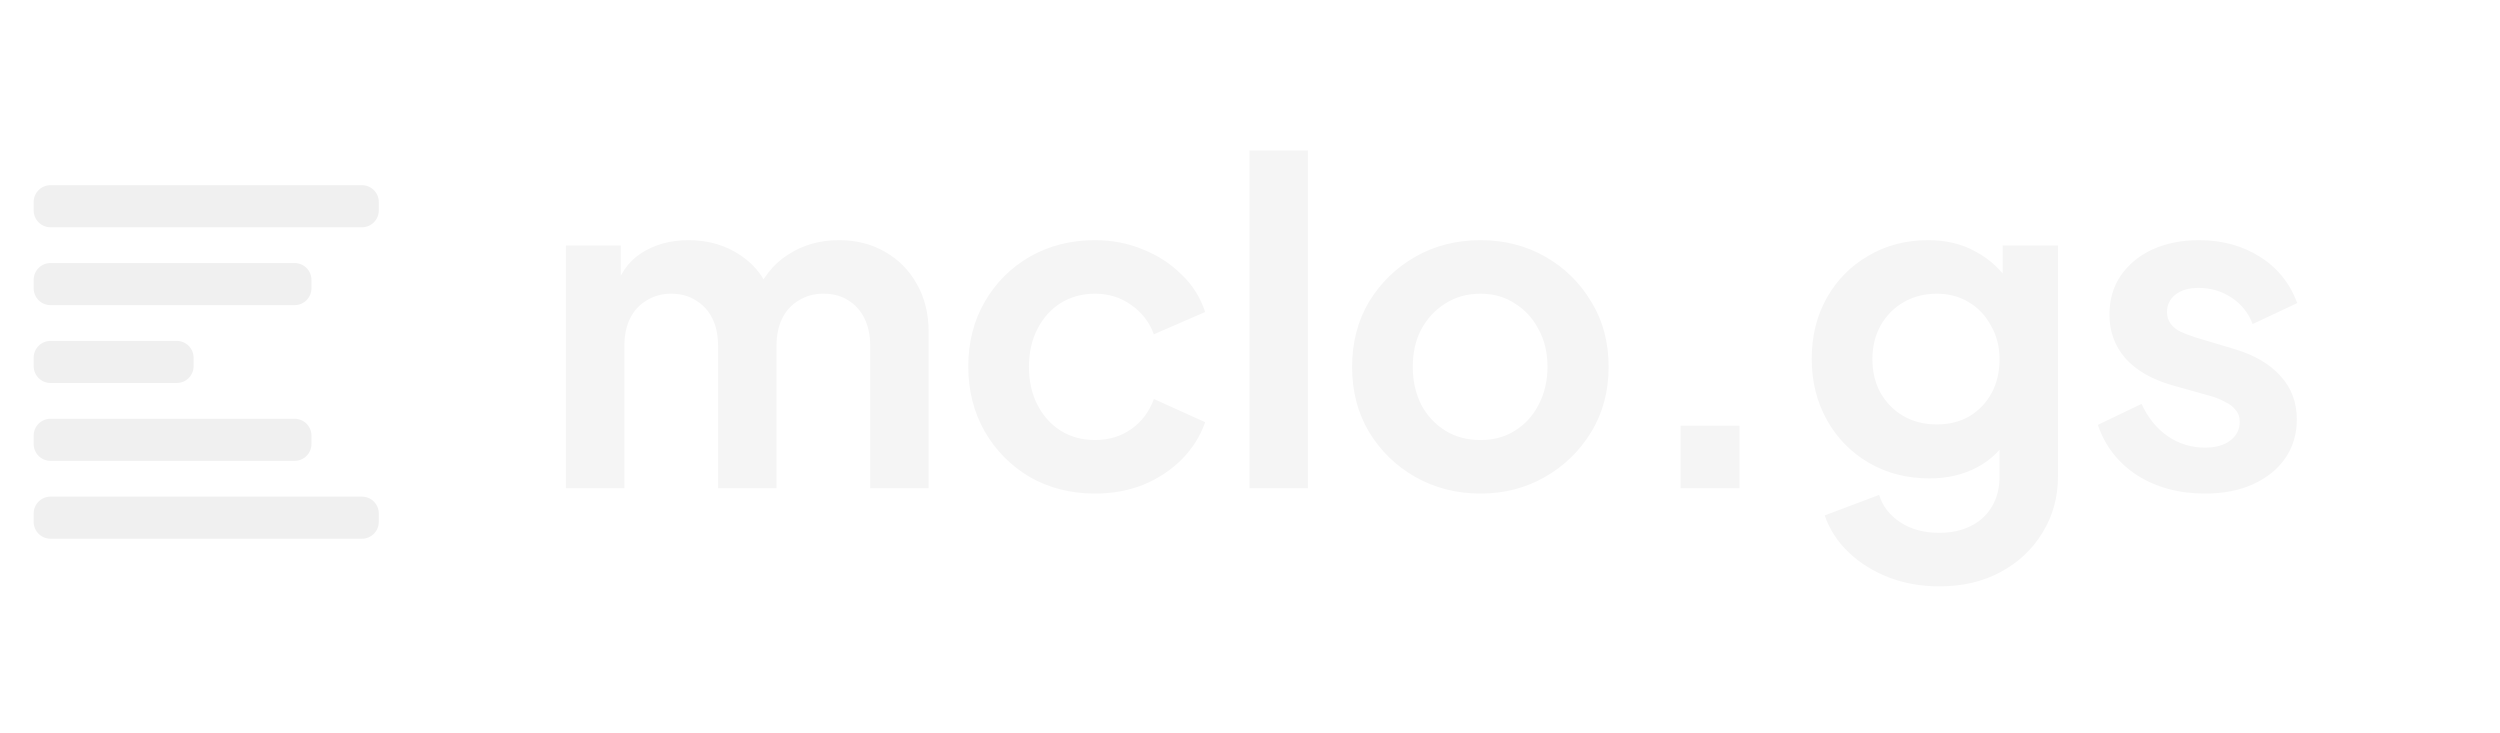
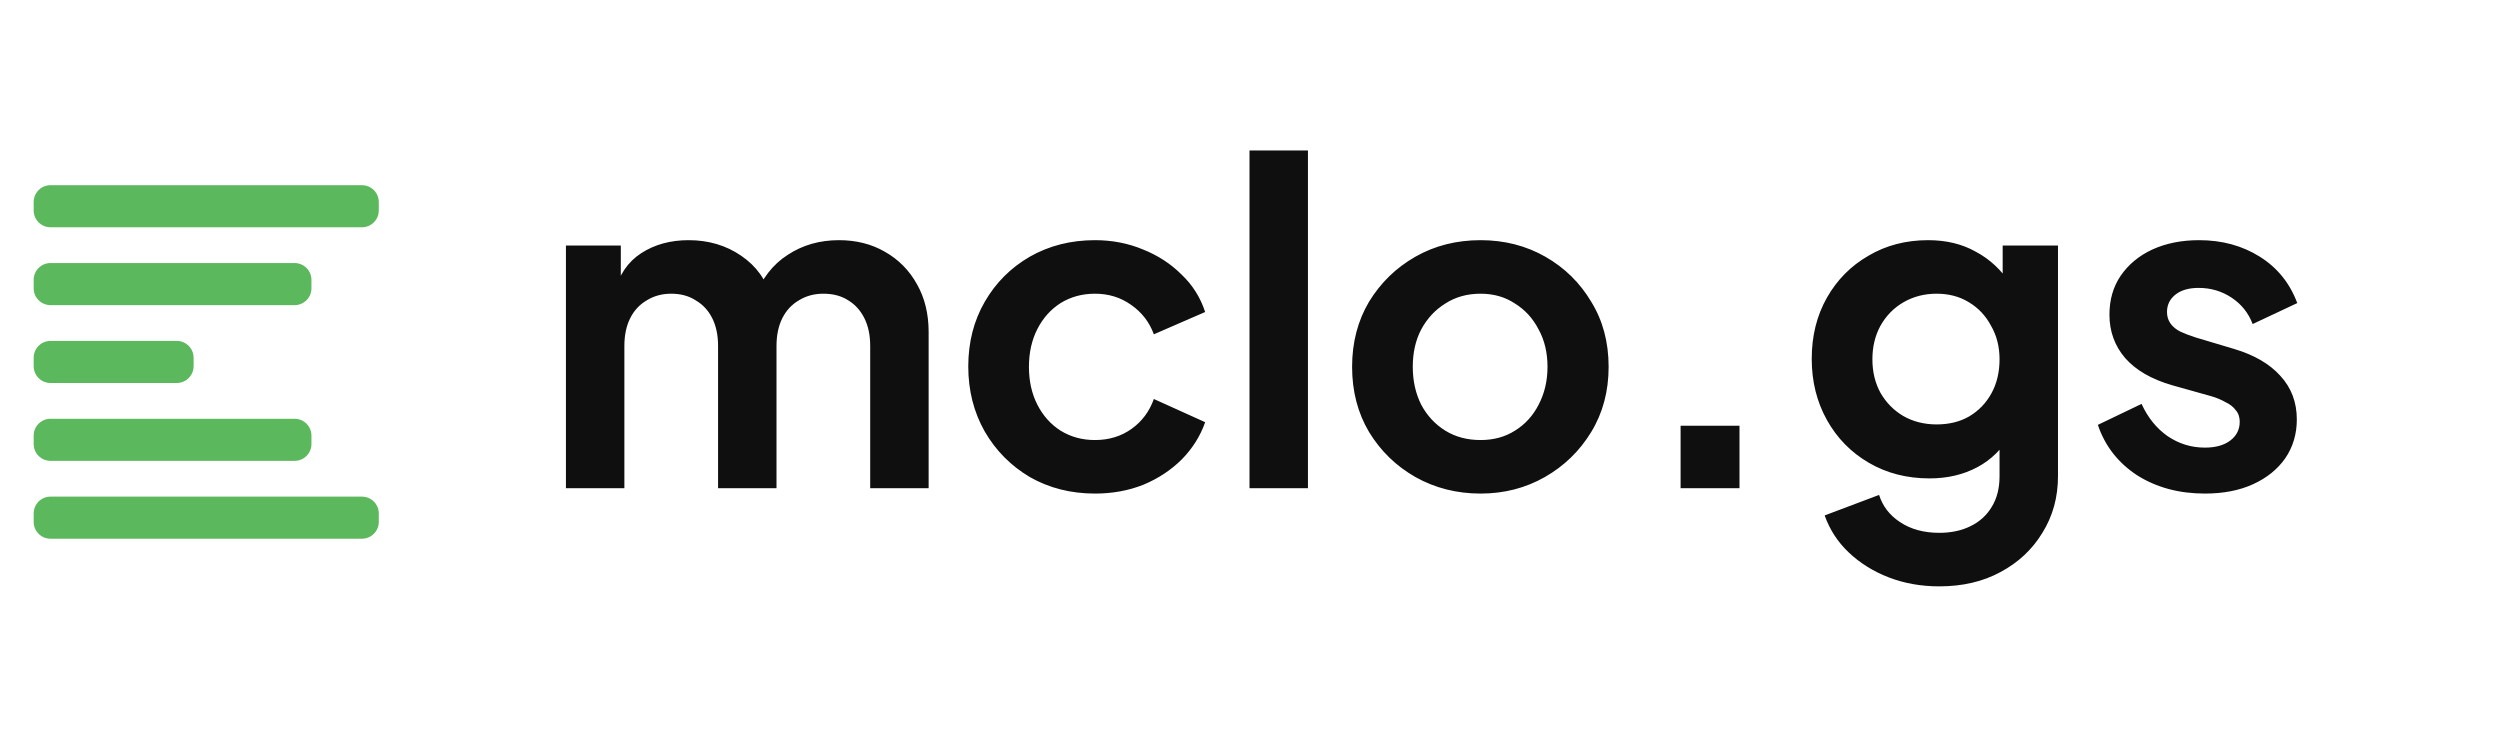
- <svg xmlns="http://www.w3.org/2000/svg" width="297" height="87" viewBox="0 0 297 87" fill="none">
-   <path d="M67.233 58V29.168H73.752V35.846L73.01 34.733C73.54 32.648 74.6 31.094 76.19 30.069C77.78 29.044 79.653 28.532 81.808 28.532C84.175 28.532 86.26 29.15 88.062 30.387C89.864 31.624 91.03 33.249 91.56 35.263L89.599 35.422C90.482 33.125 91.807 31.412 93.574 30.281C95.341 29.115 97.372 28.532 99.669 28.532C101.718 28.532 103.538 28.991 105.128 29.91C106.753 30.829 108.025 32.118 108.944 33.779C109.863 35.404 110.322 37.295 110.322 39.45V58H103.379V41.093C103.379 39.821 103.149 38.726 102.69 37.807C102.231 36.888 101.595 36.182 100.782 35.687C99.969 35.157 98.98 34.892 97.814 34.892C96.719 34.892 95.747 35.157 94.899 35.687C94.051 36.182 93.397 36.888 92.938 37.807C92.479 38.726 92.249 39.821 92.249 41.093V58H85.306V41.093C85.306 39.821 85.076 38.726 84.617 37.807C84.158 36.888 83.504 36.182 82.656 35.687C81.843 35.157 80.872 34.892 79.741 34.892C78.646 34.892 77.674 35.157 76.826 35.687C75.978 36.182 75.324 36.888 74.865 37.807C74.406 38.726 74.176 39.821 74.176 41.093V58H67.233ZM130.082 58.636C127.22 58.636 124.641 57.982 122.344 56.675C120.083 55.332 118.298 53.53 116.991 51.269C115.684 48.972 115.03 46.393 115.03 43.531C115.03 40.669 115.684 38.107 116.991 35.846C118.298 33.585 120.083 31.8 122.344 30.493C124.641 29.186 127.22 28.532 130.082 28.532C132.131 28.532 134.039 28.903 135.806 29.645C137.573 30.352 139.092 31.341 140.364 32.613C141.671 33.85 142.608 35.334 143.173 37.065L137.078 39.715C136.548 38.266 135.647 37.1 134.375 36.217C133.138 35.334 131.707 34.892 130.082 34.892C128.563 34.892 127.202 35.263 126.001 36.005C124.835 36.747 123.916 37.772 123.245 39.079C122.574 40.386 122.238 41.888 122.238 43.584C122.238 45.28 122.574 46.782 123.245 48.089C123.916 49.396 124.835 50.421 126.001 51.163C127.202 51.905 128.563 52.276 130.082 52.276C131.743 52.276 133.191 51.834 134.428 50.951C135.665 50.068 136.548 48.884 137.078 47.4L143.173 50.156C142.608 51.781 141.689 53.248 140.417 54.555C139.145 55.827 137.626 56.834 135.859 57.576C134.092 58.283 132.167 58.636 130.082 58.636ZM148.441 58V17.879H155.384V58H148.441ZM175.893 58.636C173.066 58.636 170.487 57.982 168.155 56.675C165.858 55.368 164.021 53.583 162.643 51.322C161.3 49.061 160.629 46.481 160.629 43.584C160.629 40.687 161.3 38.107 162.643 35.846C164.021 33.585 165.858 31.8 168.155 30.493C170.451 29.186 173.031 28.532 175.893 28.532C178.719 28.532 181.281 29.186 183.578 30.493C185.874 31.8 187.694 33.585 189.037 35.846C190.415 38.072 191.104 40.651 191.104 43.584C191.104 46.481 190.415 49.061 189.037 51.322C187.659 53.583 185.821 55.368 183.525 56.675C181.228 57.982 178.684 58.636 175.893 58.636ZM175.893 52.276C177.447 52.276 178.808 51.905 179.974 51.163C181.175 50.421 182.111 49.396 182.783 48.089C183.489 46.746 183.843 45.245 183.843 43.584C183.843 41.888 183.489 40.404 182.783 39.132C182.111 37.825 181.175 36.8 179.974 36.058C178.808 35.281 177.447 34.892 175.893 34.892C174.303 34.892 172.907 35.281 171.706 36.058C170.504 36.8 169.55 37.825 168.844 39.132C168.172 40.404 167.837 41.888 167.837 43.584C167.837 45.245 168.172 46.746 168.844 48.089C169.55 49.396 170.504 50.421 171.706 51.163C172.907 51.905 174.303 52.276 175.893 52.276ZM199.655 58V50.58H206.651V58H199.655ZM230.391 69.66C228.236 69.66 226.239 69.307 224.402 68.6C222.565 67.893 220.975 66.904 219.632 65.632C218.325 64.395 217.371 62.929 216.77 61.233L223.236 58.795C223.66 60.138 224.49 61.215 225.727 62.028C226.999 62.876 228.554 63.3 230.391 63.3C231.804 63.3 233.041 63.035 234.101 62.505C235.196 61.975 236.044 61.198 236.645 60.173C237.246 59.184 237.546 57.982 237.546 56.569V49.997L238.871 51.587C237.882 53.318 236.557 54.626 234.896 55.509C233.235 56.392 231.345 56.834 229.225 56.834C226.54 56.834 224.137 56.216 222.017 54.979C219.897 53.742 218.236 52.046 217.035 49.891C215.834 47.736 215.233 45.315 215.233 42.63C215.233 39.909 215.834 37.489 217.035 35.369C218.236 33.249 219.879 31.588 221.964 30.387C224.049 29.15 226.416 28.532 229.066 28.532C231.221 28.532 233.112 28.991 234.737 29.91C236.398 30.793 237.776 32.083 238.871 33.779L237.917 35.528V29.168H244.489V56.569C244.489 59.078 243.871 61.321 242.634 63.3C241.433 65.279 239.772 66.833 237.652 67.964C235.567 69.095 233.147 69.66 230.391 69.66ZM230.073 50.421C231.557 50.421 232.847 50.103 233.942 49.467C235.073 48.796 235.956 47.877 236.592 46.711C237.228 45.545 237.546 44.202 237.546 42.683C237.546 41.199 237.21 39.874 236.539 38.708C235.903 37.507 235.02 36.57 233.889 35.899C232.794 35.228 231.522 34.892 230.073 34.892C228.624 34.892 227.317 35.228 226.151 35.899C224.985 36.57 224.066 37.507 223.395 38.708C222.759 39.874 222.441 41.199 222.441 42.683C222.441 44.167 222.759 45.492 223.395 46.658C224.066 47.824 224.967 48.743 226.098 49.414C227.264 50.085 228.589 50.421 230.073 50.421ZM261.944 58.636C258.87 58.636 256.185 57.912 253.888 56.463C251.627 54.979 250.072 52.983 249.224 50.474L254.418 47.983C255.16 49.608 256.185 50.88 257.492 51.799C258.835 52.718 260.319 53.177 261.944 53.177C263.216 53.177 264.223 52.894 264.965 52.329C265.707 51.764 266.078 51.022 266.078 50.103C266.078 49.538 265.919 49.078 265.601 48.725C265.319 48.336 264.912 48.018 264.382 47.771C263.888 47.488 263.34 47.259 262.739 47.082L258.022 45.757C255.584 45.05 253.729 43.973 252.457 42.524C251.221 41.075 250.602 39.362 250.602 37.383C250.602 35.616 251.044 34.079 251.927 32.772C252.846 31.429 254.1 30.387 255.69 29.645C257.316 28.903 259.171 28.532 261.255 28.532C263.976 28.532 266.379 29.186 268.463 30.493C270.548 31.8 272.032 33.638 272.915 36.005L267.615 38.496C267.121 37.189 266.29 36.146 265.124 35.369C263.958 34.592 262.651 34.203 261.202 34.203C260.036 34.203 259.118 34.468 258.446 34.998C257.775 35.528 257.439 36.217 257.439 37.065C257.439 37.595 257.581 38.054 257.863 38.443C258.146 38.832 258.535 39.15 259.029 39.397C259.559 39.644 260.16 39.874 260.831 40.086L265.442 41.464C267.81 42.171 269.629 43.231 270.901 44.644C272.209 46.057 272.862 47.789 272.862 49.838C272.862 51.569 272.403 53.106 271.484 54.449C270.566 55.756 269.294 56.781 267.668 57.523C266.043 58.265 264.135 58.636 261.944 58.636Z" fill="#F5F5F5" />
-   <rect x="4" y="22" width="41" height="5" rx="2" fill="#F0F0F0" />
-   <rect x="4" y="31.25" width="33" height="5" rx="2" fill="#F0F0F0" />
-   <rect x="4" y="40.5" width="19" height="5" rx="2" fill="#F0F0F0" />
-   <rect x="4" y="49.75" width="33" height="5" rx="2" fill="#F0F0F0" />
-   <rect x="4" y="59" width="41" height="5" rx="2" fill="#F0F0F0" />
+ <svg xmlns="http://www.w3.org/2000/svg" width="297" height="87" viewBox="0 0 297 87" fill="#F0F0F0">
+   <style>
+         .text { fill: #0f0f0f; }
+         @media (prefers-color-scheme: dark) {
+             .text { fill: #f0f0f0; }
+         }
+     </style>
+   <path class="text" d="M67.233 58V29.168H73.752V35.846L73.01 34.733C73.54 32.648 74.6 31.094 76.19 30.069C77.78 29.044 79.653 28.532 81.808 28.532C84.175 28.532 86.26 29.15 88.062 30.387C89.864 31.624 91.03 33.249 91.56 35.263L89.599 35.422C90.482 33.125 91.807 31.412 93.574 30.281C95.341 29.115 97.372 28.532 99.669 28.532C101.718 28.532 103.538 28.991 105.128 29.91C106.753 30.829 108.025 32.118 108.944 33.779C109.863 35.404 110.322 37.295 110.322 39.45V58H103.379V41.093C103.379 39.821 103.149 38.726 102.69 37.807C102.231 36.888 101.595 36.182 100.782 35.687C99.969 35.157 98.98 34.892 97.814 34.892C96.719 34.892 95.747 35.157 94.899 35.687C94.051 36.182 93.397 36.888 92.938 37.807C92.479 38.726 92.249 39.821 92.249 41.093V58H85.306V41.093C85.306 39.821 85.076 38.726 84.617 37.807C84.158 36.888 83.504 36.182 82.656 35.687C81.843 35.157 80.872 34.892 79.741 34.892C78.646 34.892 77.674 35.157 76.826 35.687C75.978 36.182 75.324 36.888 74.865 37.807C74.406 38.726 74.176 39.821 74.176 41.093V58H67.233ZM130.082 58.636C127.22 58.636 124.641 57.982 122.344 56.675C120.083 55.332 118.298 53.53 116.991 51.269C115.684 48.972 115.03 46.393 115.03 43.531C115.03 40.669 115.684 38.107 116.991 35.846C118.298 33.585 120.083 31.8 122.344 30.493C124.641 29.186 127.22 28.532 130.082 28.532C132.131 28.532 134.039 28.903 135.806 29.645C137.573 30.352 139.092 31.341 140.364 32.613C141.671 33.85 142.608 35.334 143.173 37.065L137.078 39.715C136.548 38.266 135.647 37.1 134.375 36.217C133.138 35.334 131.707 34.892 130.082 34.892C128.563 34.892 127.202 35.263 126.001 36.005C124.835 36.747 123.916 37.772 123.245 39.079C122.574 40.386 122.238 41.888 122.238 43.584C122.238 45.28 122.574 46.782 123.245 48.089C123.916 49.396 124.835 50.421 126.001 51.163C127.202 51.905 128.563 52.276 130.082 52.276C131.743 52.276 133.191 51.834 134.428 50.951C135.665 50.068 136.548 48.884 137.078 47.4L143.173 50.156C142.608 51.781 141.689 53.248 140.417 54.555C139.145 55.827 137.626 56.834 135.859 57.576C134.092 58.283 132.167 58.636 130.082 58.636ZM148.441 58V17.879H155.384V58H148.441ZM175.893 58.636C173.066 58.636 170.487 57.982 168.155 56.675C165.858 55.368 164.021 53.583 162.643 51.322C161.3 49.061 160.629 46.481 160.629 43.584C160.629 40.687 161.3 38.107 162.643 35.846C164.021 33.585 165.858 31.8 168.155 30.493C170.451 29.186 173.031 28.532 175.893 28.532C178.719 28.532 181.281 29.186 183.578 30.493C185.874 31.8 187.694 33.585 189.037 35.846C190.415 38.072 191.104 40.651 191.104 43.584C191.104 46.481 190.415 49.061 189.037 51.322C187.659 53.583 185.821 55.368 183.525 56.675C181.228 57.982 178.684 58.636 175.893 58.636ZM175.893 52.276C177.447 52.276 178.808 51.905 179.974 51.163C181.175 50.421 182.111 49.396 182.783 48.089C183.489 46.746 183.843 45.245 183.843 43.584C183.843 41.888 183.489 40.404 182.783 39.132C182.111 37.825 181.175 36.8 179.974 36.058C178.808 35.281 177.447 34.892 175.893 34.892C174.303 34.892 172.907 35.281 171.706 36.058C170.504 36.8 169.55 37.825 168.844 39.132C168.172 40.404 167.837 41.888 167.837 43.584C167.837 45.245 168.172 46.746 168.844 48.089C169.55 49.396 170.504 50.421 171.706 51.163C172.907 51.905 174.303 52.276 175.893 52.276ZM199.655 58V50.58H206.651V58H199.655ZM230.391 69.66C228.236 69.66 226.239 69.307 224.402 68.6C222.565 67.893 220.975 66.904 219.632 65.632C218.325 64.395 217.371 62.929 216.77 61.233L223.236 58.795C223.66 60.138 224.49 61.215 225.727 62.028C226.999 62.876 228.554 63.3 230.391 63.3C231.804 63.3 233.041 63.035 234.101 62.505C235.196 61.975 236.044 61.198 236.645 60.173C237.246 59.184 237.546 57.982 237.546 56.569V49.997L238.871 51.587C237.882 53.318 236.557 54.626 234.896 55.509C233.235 56.392 231.345 56.834 229.225 56.834C226.54 56.834 224.137 56.216 222.017 54.979C219.897 53.742 218.236 52.046 217.035 49.891C215.834 47.736 215.233 45.315 215.233 42.63C215.233 39.909 215.834 37.489 217.035 35.369C218.236 33.249 219.879 31.588 221.964 30.387C224.049 29.15 226.416 28.532 229.066 28.532C231.221 28.532 233.112 28.991 234.737 29.91C236.398 30.793 237.776 32.083 238.871 33.779L237.917 35.528V29.168H244.489V56.569C244.489 59.078 243.871 61.321 242.634 63.3C241.433 65.279 239.772 66.833 237.652 67.964C235.567 69.095 233.147 69.66 230.391 69.66ZM230.073 50.421C231.557 50.421 232.847 50.103 233.942 49.467C235.073 48.796 235.956 47.877 236.592 46.711C237.228 45.545 237.546 44.202 237.546 42.683C237.546 41.199 237.21 39.874 236.539 38.708C235.903 37.507 235.02 36.57 233.889 35.899C232.794 35.228 231.522 34.892 230.073 34.892C228.624 34.892 227.317 35.228 226.151 35.899C224.985 36.57 224.066 37.507 223.395 38.708C222.759 39.874 222.441 41.199 222.441 42.683C222.441 44.167 222.759 45.492 223.395 46.658C224.066 47.824 224.967 48.743 226.098 49.414C227.264 50.085 228.589 50.421 230.073 50.421ZM261.944 58.636C258.87 58.636 256.185 57.912 253.888 56.463C251.627 54.979 250.072 52.983 249.224 50.474L254.418 47.983C255.16 49.608 256.185 50.88 257.492 51.799C258.835 52.718 260.319 53.177 261.944 53.177C263.216 53.177 264.223 52.894 264.965 52.329C265.707 51.764 266.078 51.022 266.078 50.103C266.078 49.538 265.919 49.078 265.601 48.725C265.319 48.336 264.912 48.018 264.382 47.771C263.888 47.488 263.34 47.259 262.739 47.082L258.022 45.757C255.584 45.05 253.729 43.973 252.457 42.524C251.221 41.075 250.602 39.362 250.602 37.383C250.602 35.616 251.044 34.079 251.927 32.772C252.846 31.429 254.1 30.387 255.69 29.645C257.316 28.903 259.171 28.532 261.255 28.532C263.976 28.532 266.379 29.186 268.463 30.493C270.548 31.8 272.032 33.638 272.915 36.005L267.615 38.496C267.121 37.189 266.29 36.146 265.124 35.369C263.958 34.592 262.651 34.203 261.202 34.203C260.036 34.203 259.118 34.468 258.446 34.998C257.775 35.528 257.439 36.217 257.439 37.065C257.439 37.595 257.581 38.054 257.863 38.443C258.146 38.832 258.535 39.15 259.029 39.397C259.559 39.644 260.16 39.874 260.831 40.086L265.442 41.464C267.81 42.171 269.629 43.231 270.901 44.644C272.209 46.057 272.862 47.789 272.862 49.838C272.862 51.569 272.403 53.106 271.484 54.449C270.566 55.756 269.294 56.781 267.668 57.523C266.043 58.265 264.135 58.636 261.944 58.636Z" />
+   <g fill="#5cb85c">
+     <rect x="4" y="22" width="41" height="5" rx="2" />
+     <rect x="4" y="31.25" width="33" height="5" rx="2" />
+     <rect x="4" y="40.5" width="19" height="5" rx="2" />
+     <rect x="4" y="49.75" width="33" height="5" rx="2" />
+     <rect x="4" y="59" width="41" height="5" rx="2" />
+   </g>
</svg>
